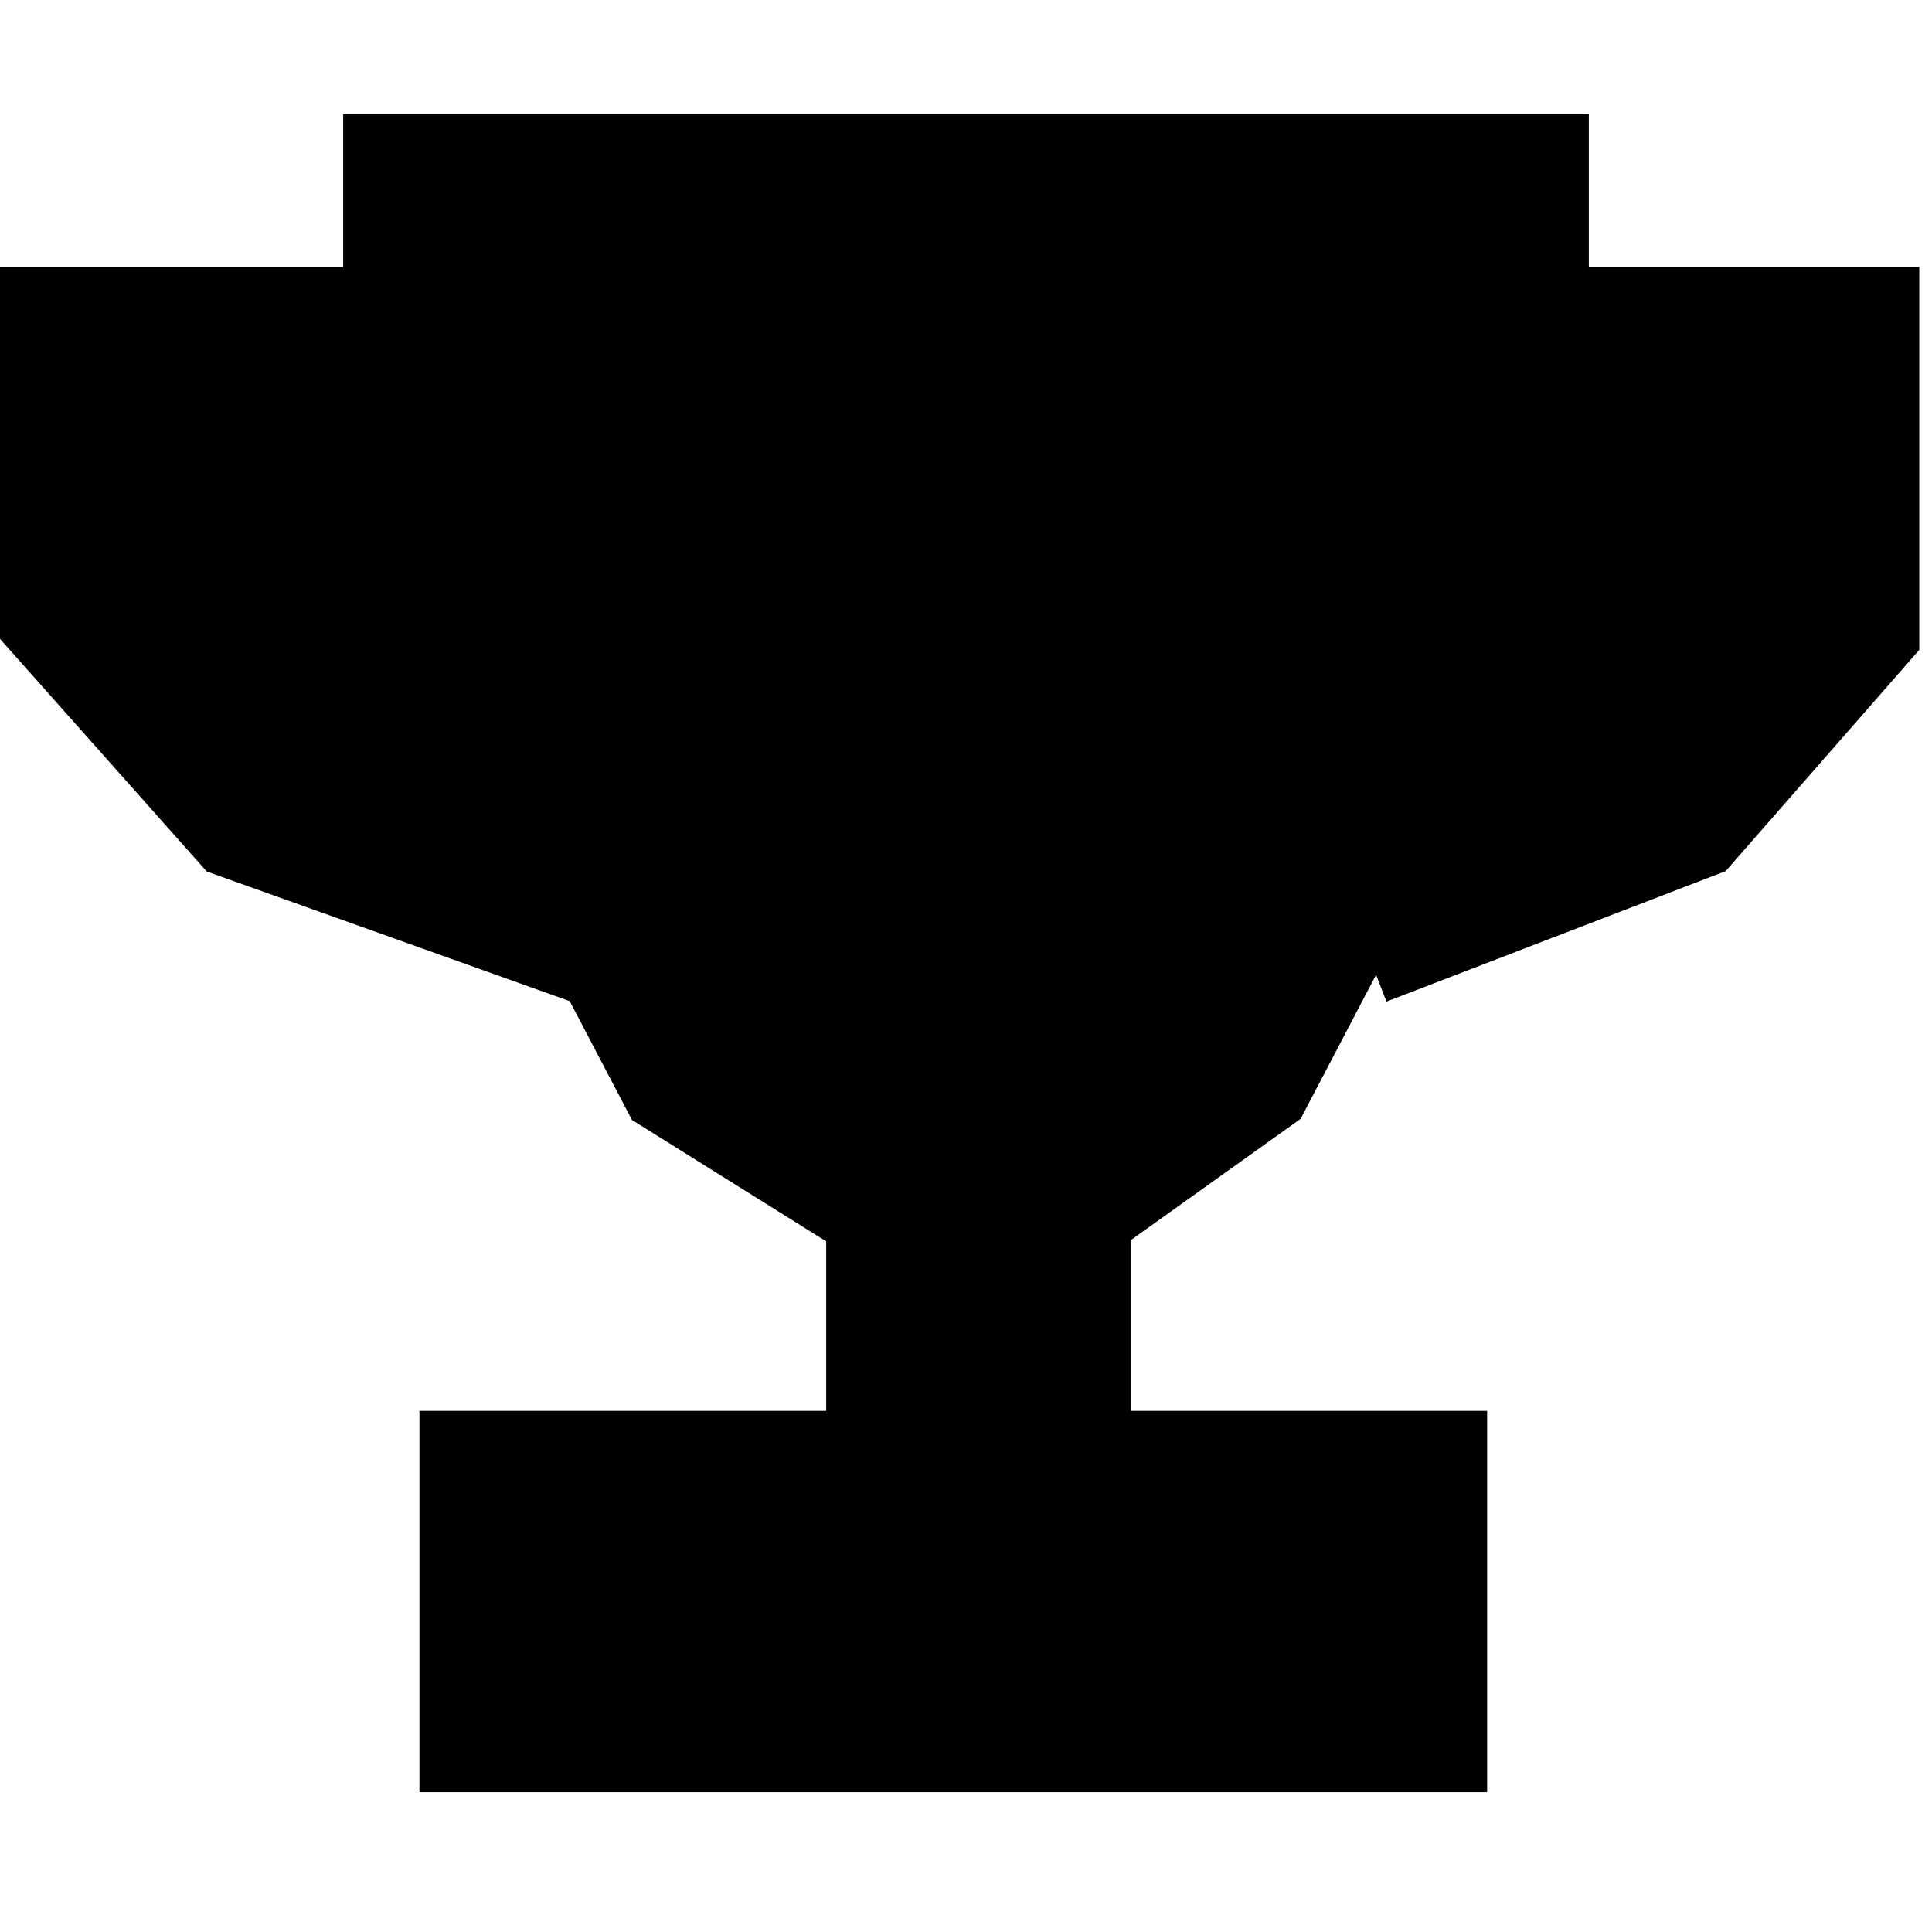
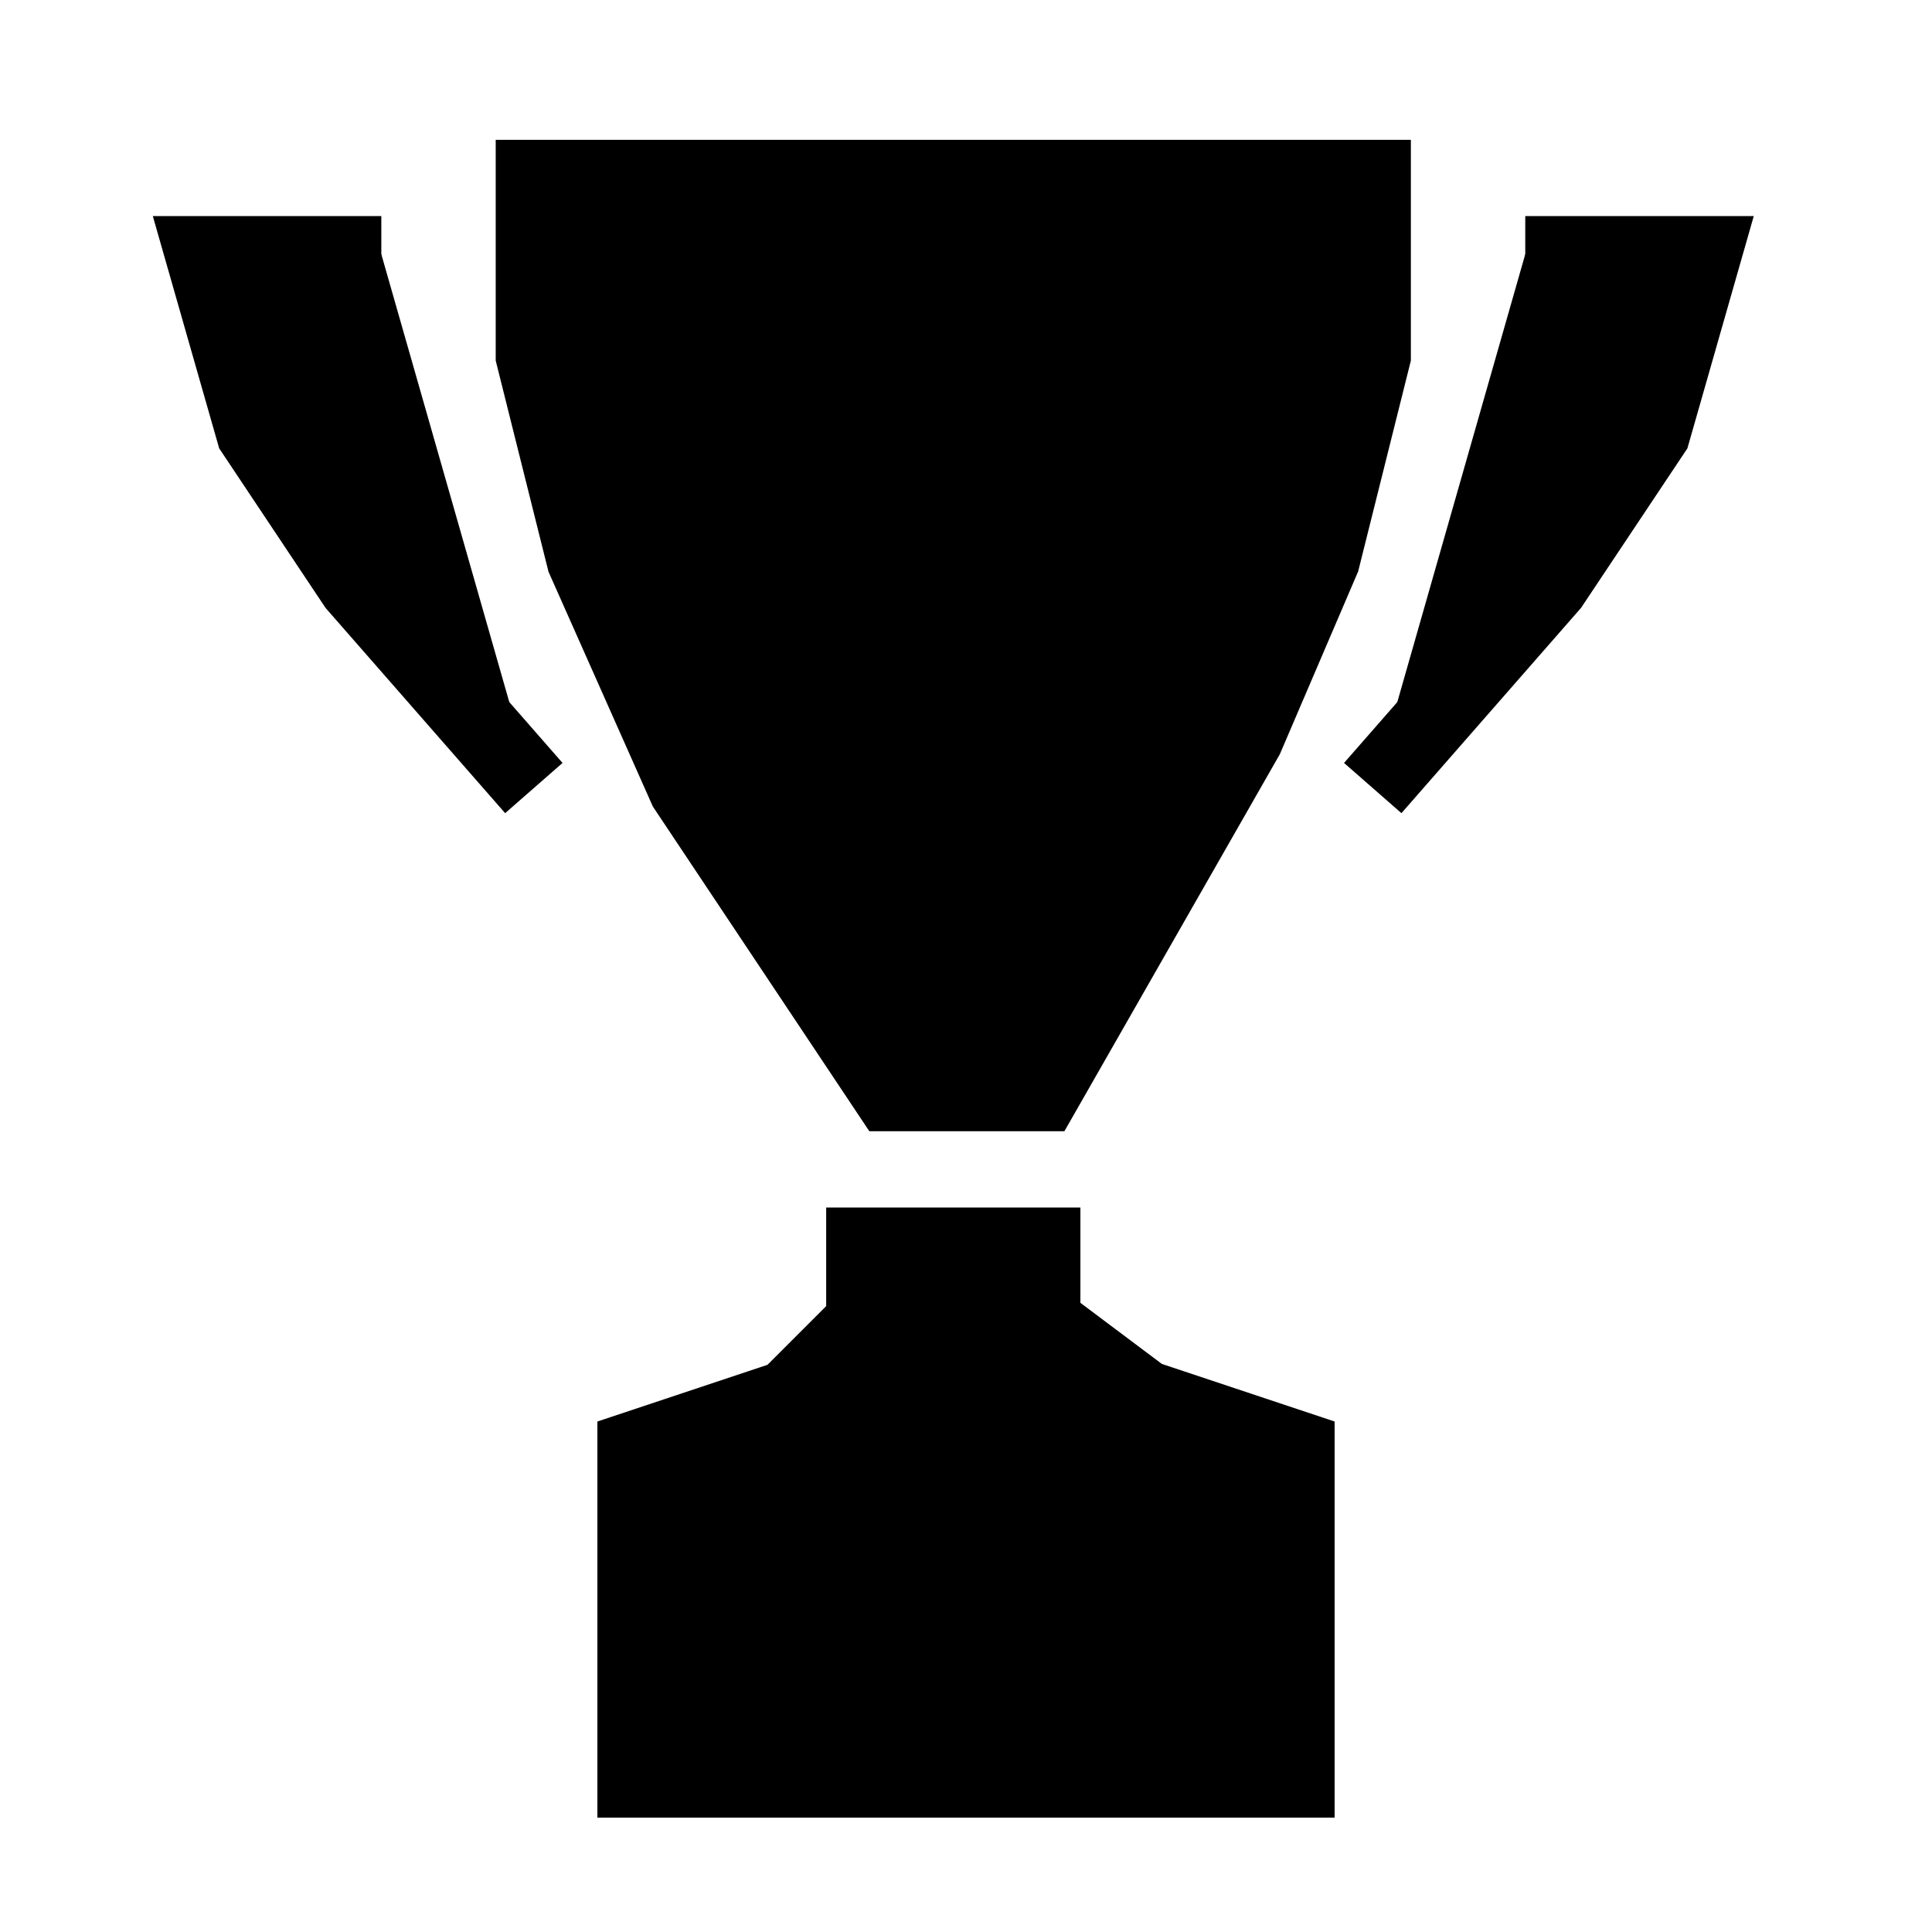
<svg xmlns="http://www.w3.org/2000/svg" version="1.0" width="76" height="76">
-   <path style="stroke-width:3;stroke:#000000;" d="M15 6 L61 6 L61 22 L50 43 L43 48 L43 57 L57 57 L57 69 L18 69 L18 57 L34 57 L34 48 L26 43 L15 22 Z" />
-   <path style="stroke-width:3;stroke:#000000;" d="M14 12 L1 12 L1 24 L9 33 L23 38" />
-   <path style="stroke-width:3;stroke:#000000;" d="M61 12 L74 12 L74 25 L67 33 L54 38" />
+   <path style="stroke-width:3;stroke:#000000;" d="M21 7 L54 7 L54 14 L52 22 L49 29 L41 43 L35 43 L27 31 L23 22 L21 14 Z" />
+   <path style="stroke-width:3;stroke:#000000;" d="M15 10 L8 10 L10 17 L14 23 L21 31" />
+   <path style="stroke-width:3;stroke:#000000;" d="M60 10 L67 10 L65 17 L61 23 L54 31" />
+   <path style="stroke-width:3;stroke:#000000;" d="M41 49 L41 52 L45 55 L51 57 L51 70 L25 70 L25 57 L31 55 L34 52 L34 49 Z" />
+   <path style="stroke-width:3;stroke:#000000;" d="M30 61 L40 61" />
+   <path style="stroke-width:3;stroke:#000000;" d="M30 65 L38 65" />
</svg>
